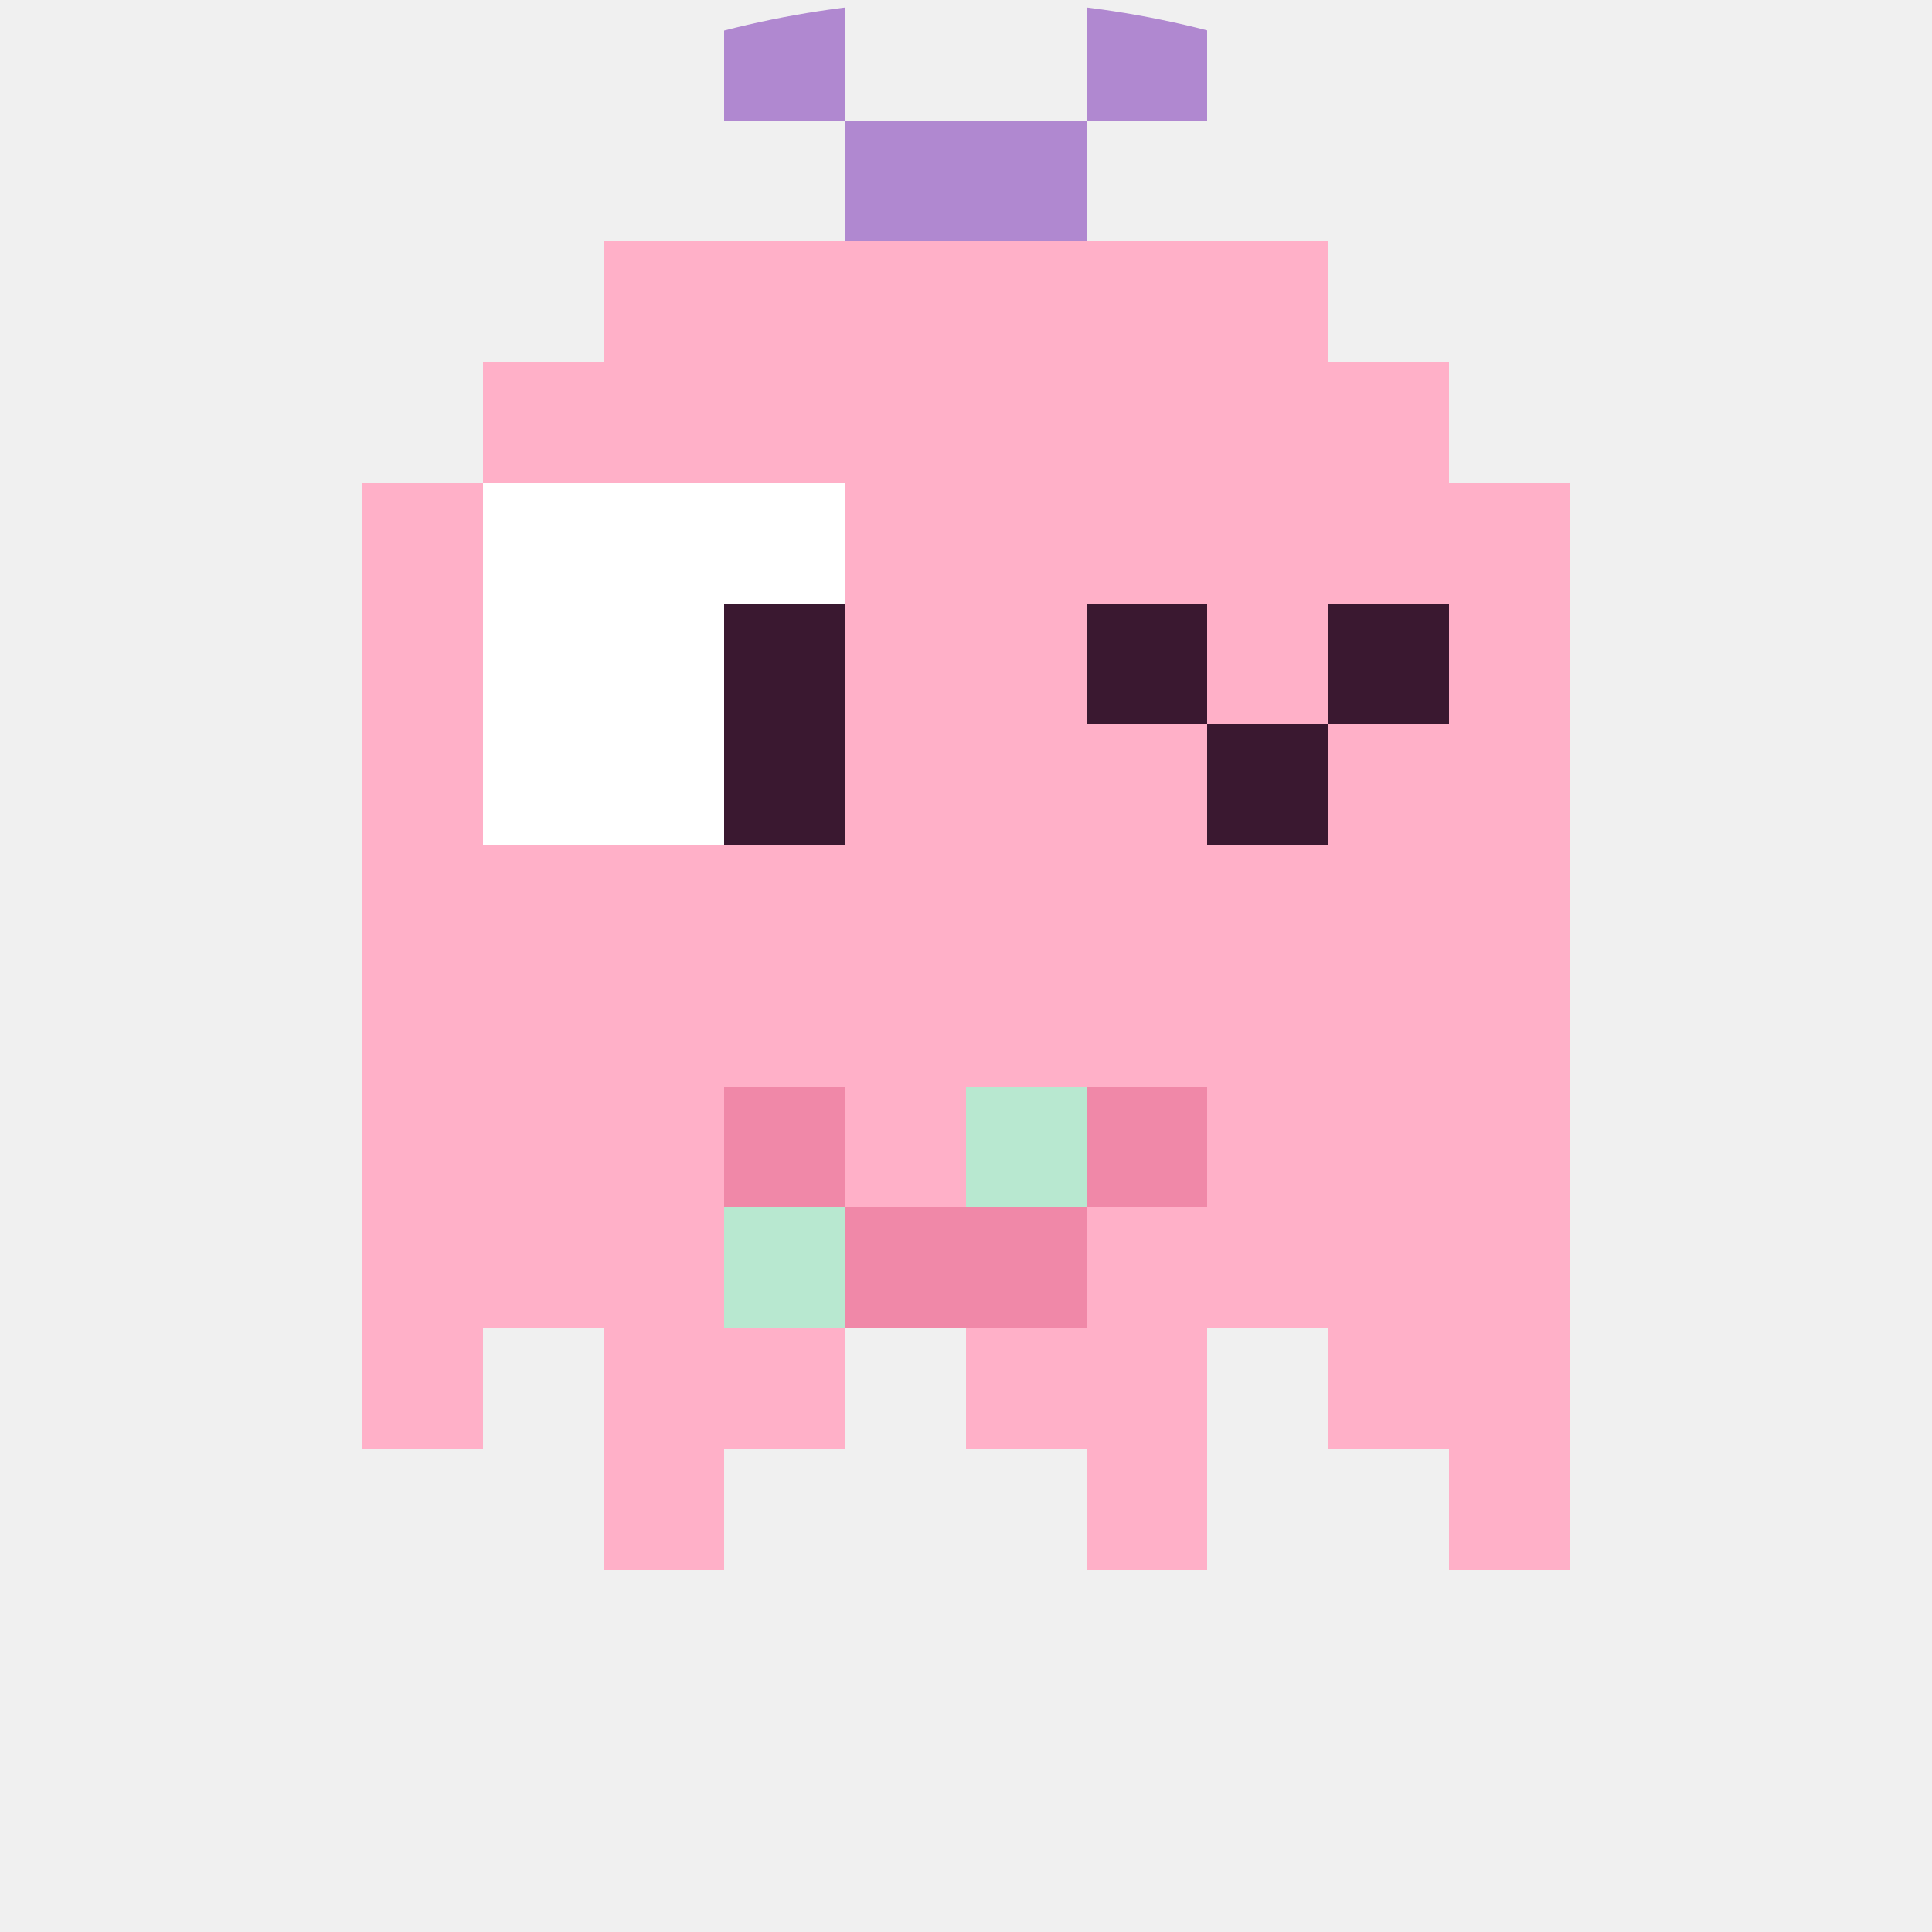
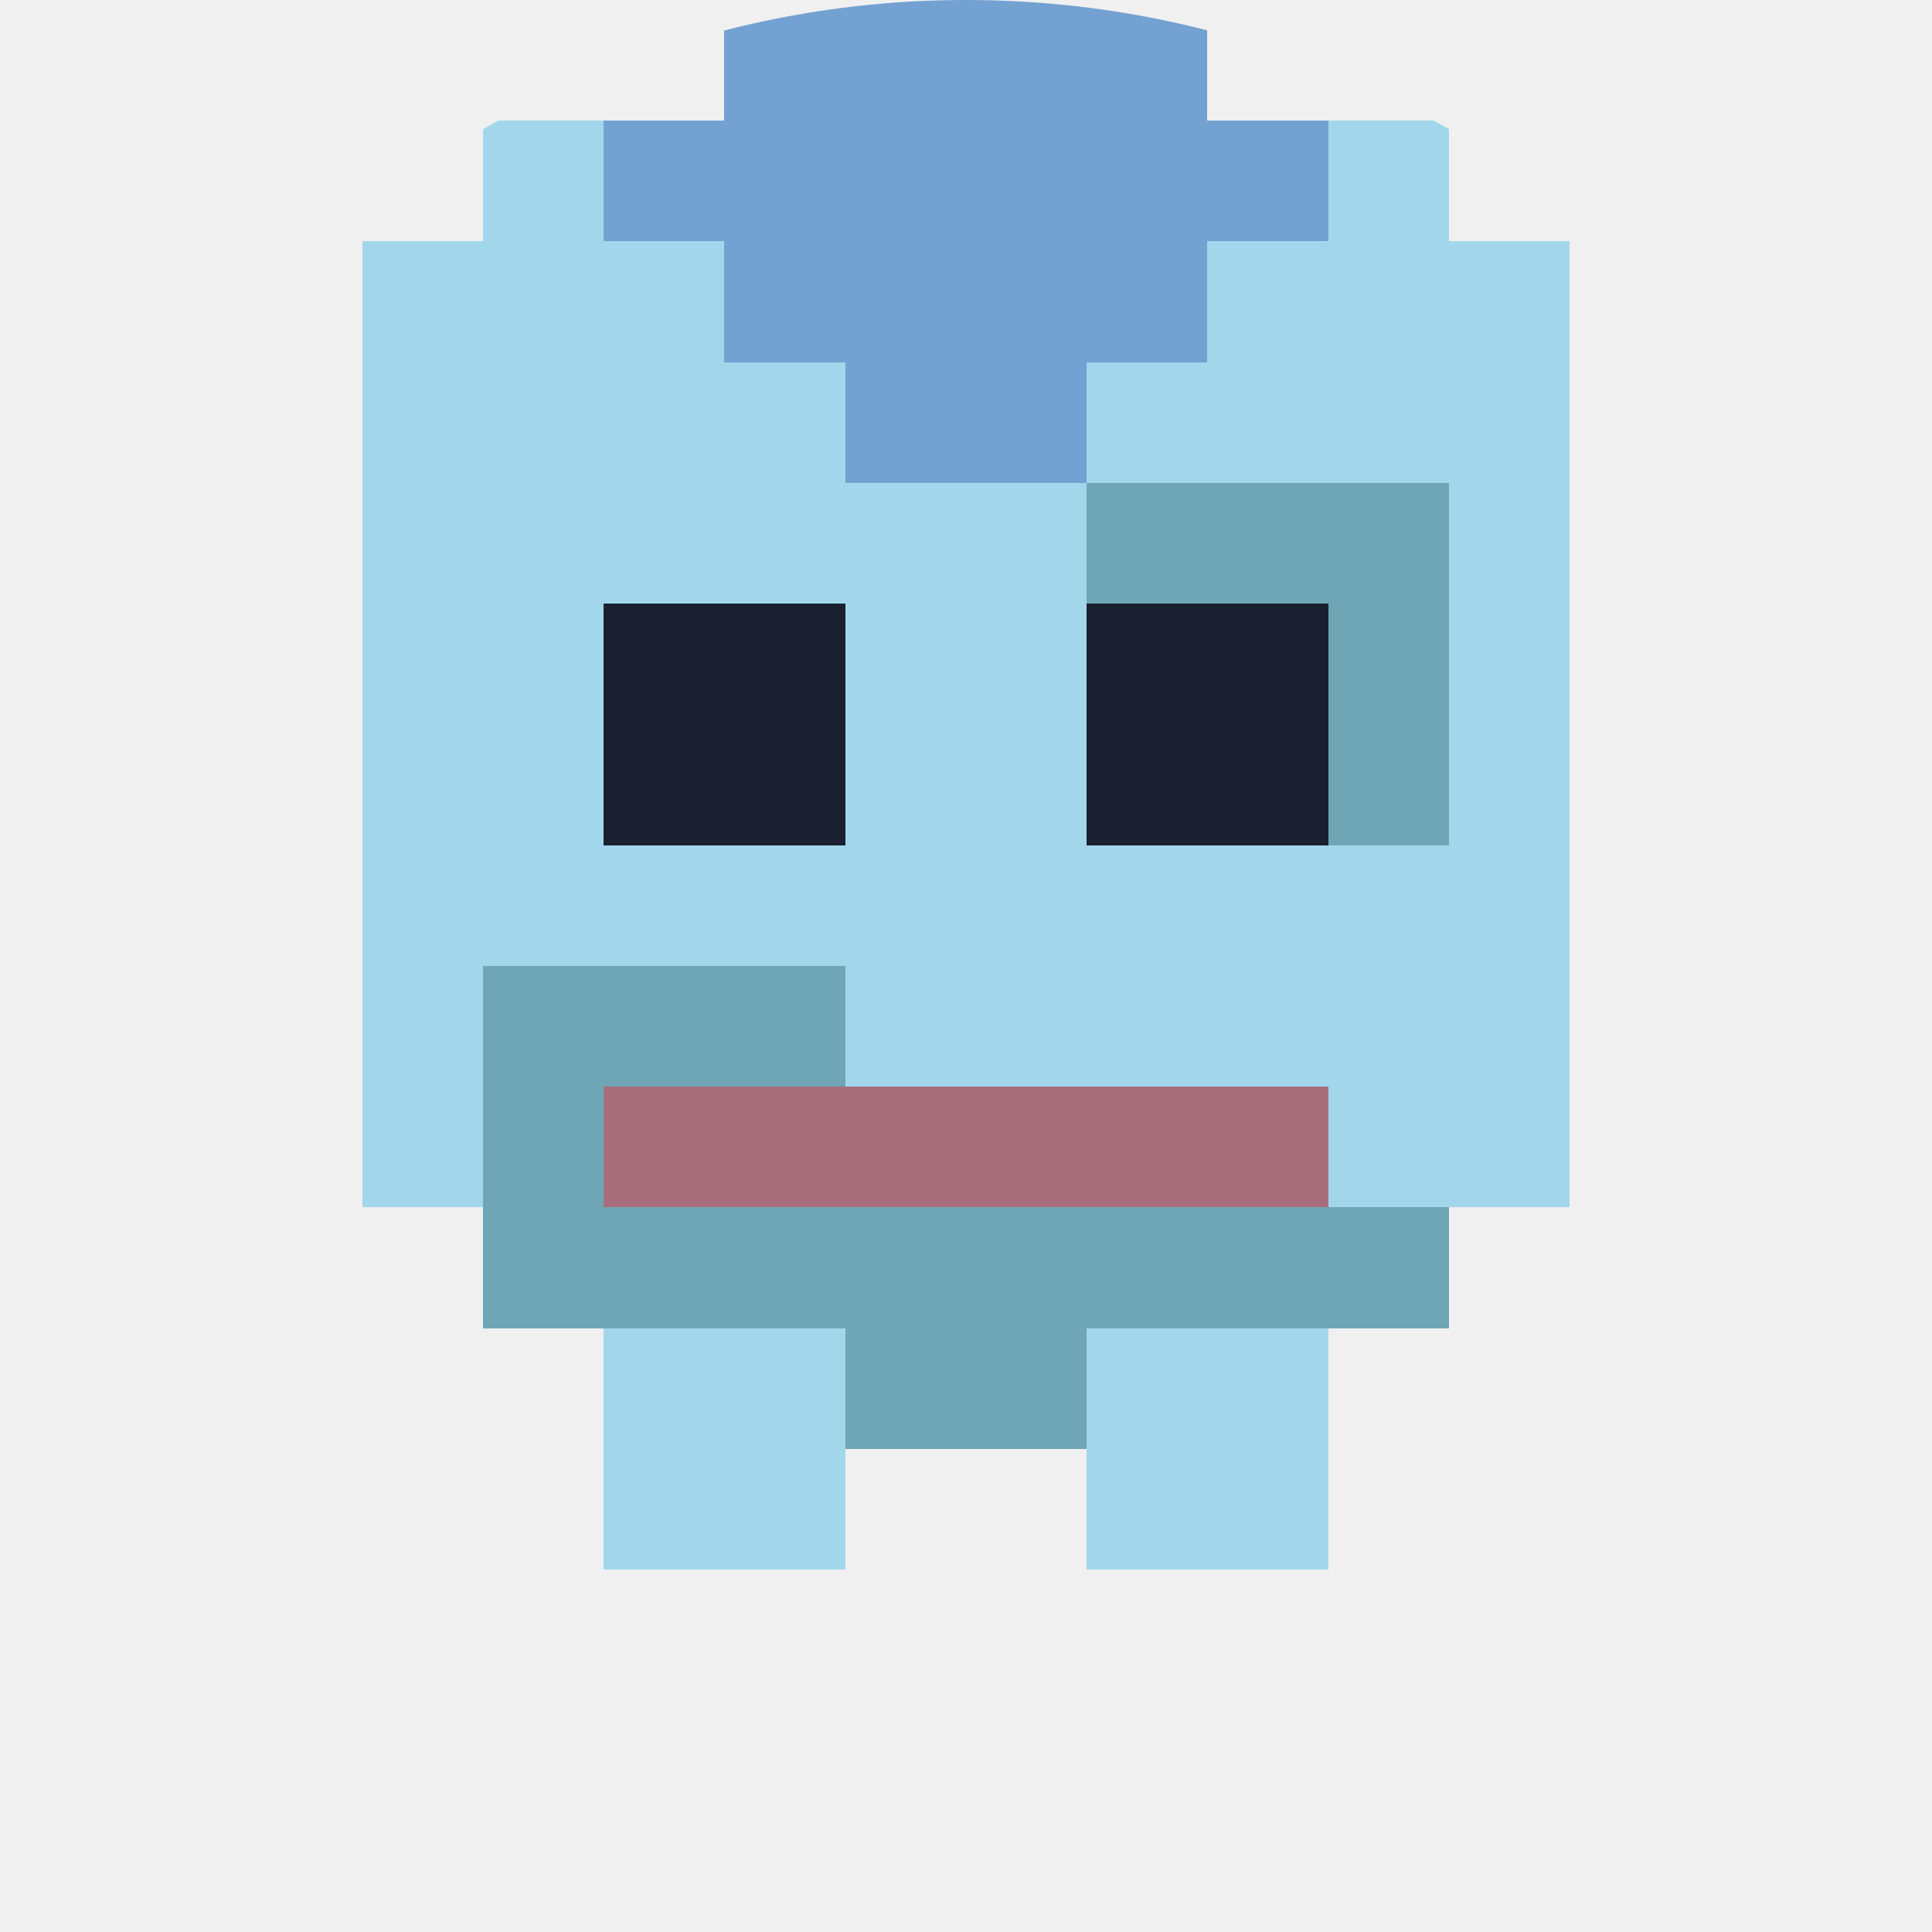
- <svg xmlns="http://www.w3.org/2000/svg" width="128" height="128" viewBox="0 0 128 128" shape-rendering="crispEdges">
+ <svg xmlns="http://www.w3.org/2000/svg" width="128" height="128" viewBox="0 0 128 128" shape-rendering="crispEdges" role="presentation" aria-hidden="true">
  <defs>
    <clipPath id="clip">
      <circle cx="64" cy="64" r="64" />
    </clipPath>
  </defs>
  <g clip-path="url(#clip)">
-     <rect x="48" y="0" width="8" height="8" fill="#B088D0" />
-     <rect x="72" y="0" width="8" height="8" fill="#B088D0" />
-     <rect x="56" y="8" width="8" height="8" fill="#B088D0" />
-     <rect x="64" y="8" width="8" height="8" fill="#B088D0" />
-     <rect x="40" y="16" width="8" height="8" fill="#FFB0C8" />
-     <rect x="48" y="16" width="8" height="8" fill="#FFB0C8" />
-     <rect x="56" y="16" width="8" height="8" fill="#FFB0C8" />
-     <rect x="64" y="16" width="8" height="8" fill="#FFB0C8" />
-     <rect x="72" y="16" width="8" height="8" fill="#FFB0C8" />
-     <rect x="80" y="16" width="8" height="8" fill="#FFB0C8" />
-     <rect x="32" y="24" width="8" height="8" fill="#FFB0C8" />
-     <rect x="40" y="24" width="8" height="8" fill="#FFB0C8" />
-     <rect x="48" y="24" width="8" height="8" fill="#FFB0C8" />
-     <rect x="56" y="24" width="8" height="8" fill="#FFB0C8" />
-     <rect x="64" y="24" width="8" height="8" fill="#FFB0C8" />
-     <rect x="72" y="24" width="8" height="8" fill="#FFB0C8" />
-     <rect x="80" y="24" width="8" height="8" fill="#FFB0C8" />
-     <rect x="88" y="24" width="8" height="8" fill="#FFB0C8" />
-     <rect x="24" y="32" width="8" height="8" fill="#FFB0C8" />
-     <rect x="32" y="32" width="8" height="8" fill="#FFFFFF" />
-     <rect x="40" y="32" width="8" height="8" fill="#FFFFFF" />
-     <rect x="48" y="32" width="8" height="8" fill="#FFFFFF" />
-     <rect x="56" y="32" width="8" height="8" fill="#FFB0C8" />
-     <rect x="64" y="32" width="8" height="8" fill="#FFB0C8" />
-     <rect x="72" y="32" width="8" height="8" fill="#FFB0C8" />
-     <rect x="80" y="32" width="8" height="8" fill="#FFB0C8" />
-     <rect x="88" y="32" width="8" height="8" fill="#FFB0C8" />
-     <rect x="96" y="32" width="8" height="8" fill="#FFB0C8" />
-     <rect x="24" y="40" width="8" height="8" fill="#FFB0C8" />
-     <rect x="32" y="40" width="8" height="8" fill="#FFFFFF" />
-     <rect x="40" y="40" width="8" height="8" fill="#FFFFFF" />
-     <rect x="48" y="40" width="8" height="8" fill="#3A1830" />
-     <rect x="56" y="40" width="8" height="8" fill="#FFB0C8" />
-     <rect x="64" y="40" width="8" height="8" fill="#FFB0C8" />
-     <rect x="72" y="40" width="8" height="8" fill="#3A1830" />
-     <rect x="80" y="40" width="8" height="8" fill="#FFB0C8" />
-     <rect x="88" y="40" width="8" height="8" fill="#3A1830" />
-     <rect x="96" y="40" width="8" height="8" fill="#FFB0C8" />
-     <rect x="24" y="48" width="8" height="8" fill="#FFB0C8" />
-     <rect x="32" y="48" width="8" height="8" fill="#FFFFFF" />
-     <rect x="40" y="48" width="8" height="8" fill="#FFFFFF" />
-     <rect x="48" y="48" width="8" height="8" fill="#3A1830" />
-     <rect x="56" y="48" width="8" height="8" fill="#FFB0C8" />
-     <rect x="64" y="48" width="8" height="8" fill="#FFB0C8" />
-     <rect x="72" y="48" width="8" height="8" fill="#FFB0C8" />
-     <rect x="80" y="48" width="8" height="8" fill="#3A1830" />
-     <rect x="88" y="48" width="8" height="8" fill="#FFB0C8" />
-     <rect x="96" y="48" width="8" height="8" fill="#FFB0C8" />
-     <rect x="24" y="56" width="8" height="8" fill="#FFB0C8" />
-     <rect x="32" y="56" width="8" height="8" fill="#FFB0C8" />
-     <rect x="40" y="56" width="8" height="8" fill="#FFB0C8" />
-     <rect x="48" y="56" width="8" height="8" fill="#FFB0C8" />
-     <rect x="56" y="56" width="8" height="8" fill="#FFB0C8" />
-     <rect x="64" y="56" width="8" height="8" fill="#FFB0C8" />
-     <rect x="72" y="56" width="8" height="8" fill="#FFB0C8" />
-     <rect x="80" y="56" width="8" height="8" fill="#FFB0C8" />
-     <rect x="88" y="56" width="8" height="8" fill="#FFB0C8" />
-     <rect x="96" y="56" width="8" height="8" fill="#FFB0C8" />
-     <rect x="24" y="64" width="8" height="8" fill="#FFB0C8" />
-     <rect x="32" y="64" width="8" height="8" fill="#FFB0C8" />
-     <rect x="40" y="64" width="8" height="8" fill="#FFB0C8" />
-     <rect x="48" y="64" width="8" height="8" fill="#FFB0C8" />
-     <rect x="56" y="64" width="8" height="8" fill="#FFB0C8" />
-     <rect x="64" y="64" width="8" height="8" fill="#FFB0C8" />
-     <rect x="72" y="64" width="8" height="8" fill="#FFB0C8" />
-     <rect x="80" y="64" width="8" height="8" fill="#FFB0C8" />
-     <rect x="88" y="64" width="8" height="8" fill="#FFB0C8" />
-     <rect x="96" y="64" width="8" height="8" fill="#FFB0C8" />
-     <rect x="24" y="72" width="8" height="8" fill="#FFB0C8" />
-     <rect x="32" y="72" width="8" height="8" fill="#FFB0C8" />
-     <rect x="40" y="72" width="8" height="8" fill="#FFB0C8" />
-     <rect x="48" y="72" width="8" height="8" fill="#F088A8" />
-     <rect x="56" y="72" width="8" height="8" fill="#FFB0C8" />
-     <rect x="64" y="72" width="8" height="8" fill="#B8E8D0" />
-     <rect x="72" y="72" width="8" height="8" fill="#F088A8" />
-     <rect x="80" y="72" width="8" height="8" fill="#FFB0C8" />
-     <rect x="88" y="72" width="8" height="8" fill="#FFB0C8" />
-     <rect x="96" y="72" width="8" height="8" fill="#FFB0C8" />
-     <rect x="24" y="80" width="8" height="8" fill="#FFB0C8" />
-     <rect x="32" y="80" width="8" height="8" fill="#FFB0C8" />
-     <rect x="40" y="80" width="8" height="8" fill="#FFB0C8" />
-     <rect x="48" y="80" width="8" height="8" fill="#B8E8D0" />
-     <rect x="56" y="80" width="8" height="8" fill="#F088A8" />
-     <rect x="64" y="80" width="8" height="8" fill="#F088A8" />
-     <rect x="72" y="80" width="8" height="8" fill="#FFB0C8" />
-     <rect x="80" y="80" width="8" height="8" fill="#FFB0C8" />
-     <rect x="88" y="80" width="8" height="8" fill="#FFB0C8" />
-     <rect x="96" y="80" width="8" height="8" fill="#FFB0C8" />
-     <rect x="24" y="88" width="8" height="8" fill="#FFB0C8" />
-     <rect x="40" y="88" width="8" height="8" fill="#FFB0C8" />
-     <rect x="48" y="88" width="8" height="8" fill="#FFB0C8" />
-     <rect x="64" y="88" width="8" height="8" fill="#FFB0C8" />
-     <rect x="72" y="88" width="8" height="8" fill="#FFB0C8" />
-     <rect x="88" y="88" width="8" height="8" fill="#FFB0C8" />
-     <rect x="96" y="88" width="8" height="8" fill="#FFB0C8" />
-     <rect x="40" y="96" width="8" height="8" fill="#FFB0C8" />
-     <rect x="72" y="96" width="8" height="8" fill="#FFB0C8" />
-     <rect x="96" y="96" width="8" height="8" fill="#FFB0C8" />
+     <rect x="48" y="0" width="32" height="8" fill="#73A1D2" />
+     <rect x="32" y="8" width="8" height="8" fill="#A2D7EB" />
+     <rect x="40" y="8" width="48" height="8" fill="#73A1D2" />
+     <rect x="88" y="8" width="8" height="8" fill="#A2D7EB" />
+     <rect x="24" y="16" width="24" height="8" fill="#A2D7EB" />
+     <rect x="48" y="16" width="32" height="8" fill="#73A1D2" />
+     <rect x="80" y="16" width="24" height="8" fill="#A2D7EB" />
+     <rect x="24" y="24" width="32" height="8" fill="#A2D7EB" />
+     <rect x="56" y="24" width="16" height="8" fill="#73A1D2" />
+     <rect x="72" y="24" width="32" height="8" fill="#A2D7EB" />
+     <rect x="24" y="32" width="48" height="8" fill="#A2D7EB" />
+     <rect x="72" y="32" width="24" height="8" fill="#6EA6B6" />
+     <rect x="96" y="32" width="8" height="8" fill="#A2D7EB" />
+     <rect x="24" y="40" width="16" height="8" fill="#A2D7EB" />
+     <rect x="40" y="40" width="16" height="8" fill="#1A2030" />
+     <rect x="56" y="40" width="16" height="8" fill="#A2D7EB" />
+     <rect x="72" y="40" width="16" height="8" fill="#1A2030" />
+     <rect x="88" y="40" width="8" height="8" fill="#6EA6B6" />
+     <rect x="96" y="40" width="8" height="8" fill="#A2D7EB" />
+     <rect x="24" y="48" width="16" height="8" fill="#A2D7EB" />
+     <rect x="40" y="48" width="16" height="8" fill="#1A2030" />
+     <rect x="56" y="48" width="16" height="8" fill="#A2D7EB" />
+     <rect x="72" y="48" width="16" height="8" fill="#1A2030" />
+     <rect x="88" y="48" width="8" height="8" fill="#6EA6B6" />
+     <rect x="96" y="48" width="8" height="8" fill="#A2D7EB" />
+     <rect x="24" y="56" width="80" height="8" fill="#A2D7EB" />
+     <rect x="24" y="64" width="8" height="8" fill="#A2D7EB" />
+     <rect x="32" y="64" width="24" height="8" fill="#6EA6B6" />
+     <rect x="56" y="64" width="48" height="8" fill="#A2D7EB" />
+     <rect x="24" y="72" width="8" height="8" fill="#A2D7EB" />
+     <rect x="32" y="72" width="8" height="8" fill="#6EA6B6" />
+     <rect x="40" y="72" width="48" height="8" fill="#A86D7A" />
+     <rect x="88" y="72" width="16" height="8" fill="#A2D7EB" />
+     <rect x="32" y="80" width="64" height="8" fill="#6EA6B6" />
+     <rect x="40" y="88" width="16" height="8" fill="#A2D7EB" />
+     <rect x="56" y="88" width="16" height="8" fill="#6EA6B6" />
+     <rect x="72" y="88" width="16" height="8" fill="#A2D7EB" />
+     <rect x="40" y="96" width="16" height="8" fill="#A2D7EB" />
+     <rect x="72" y="96" width="16" height="8" fill="#A2D7EB" />
  </g>
</svg>
